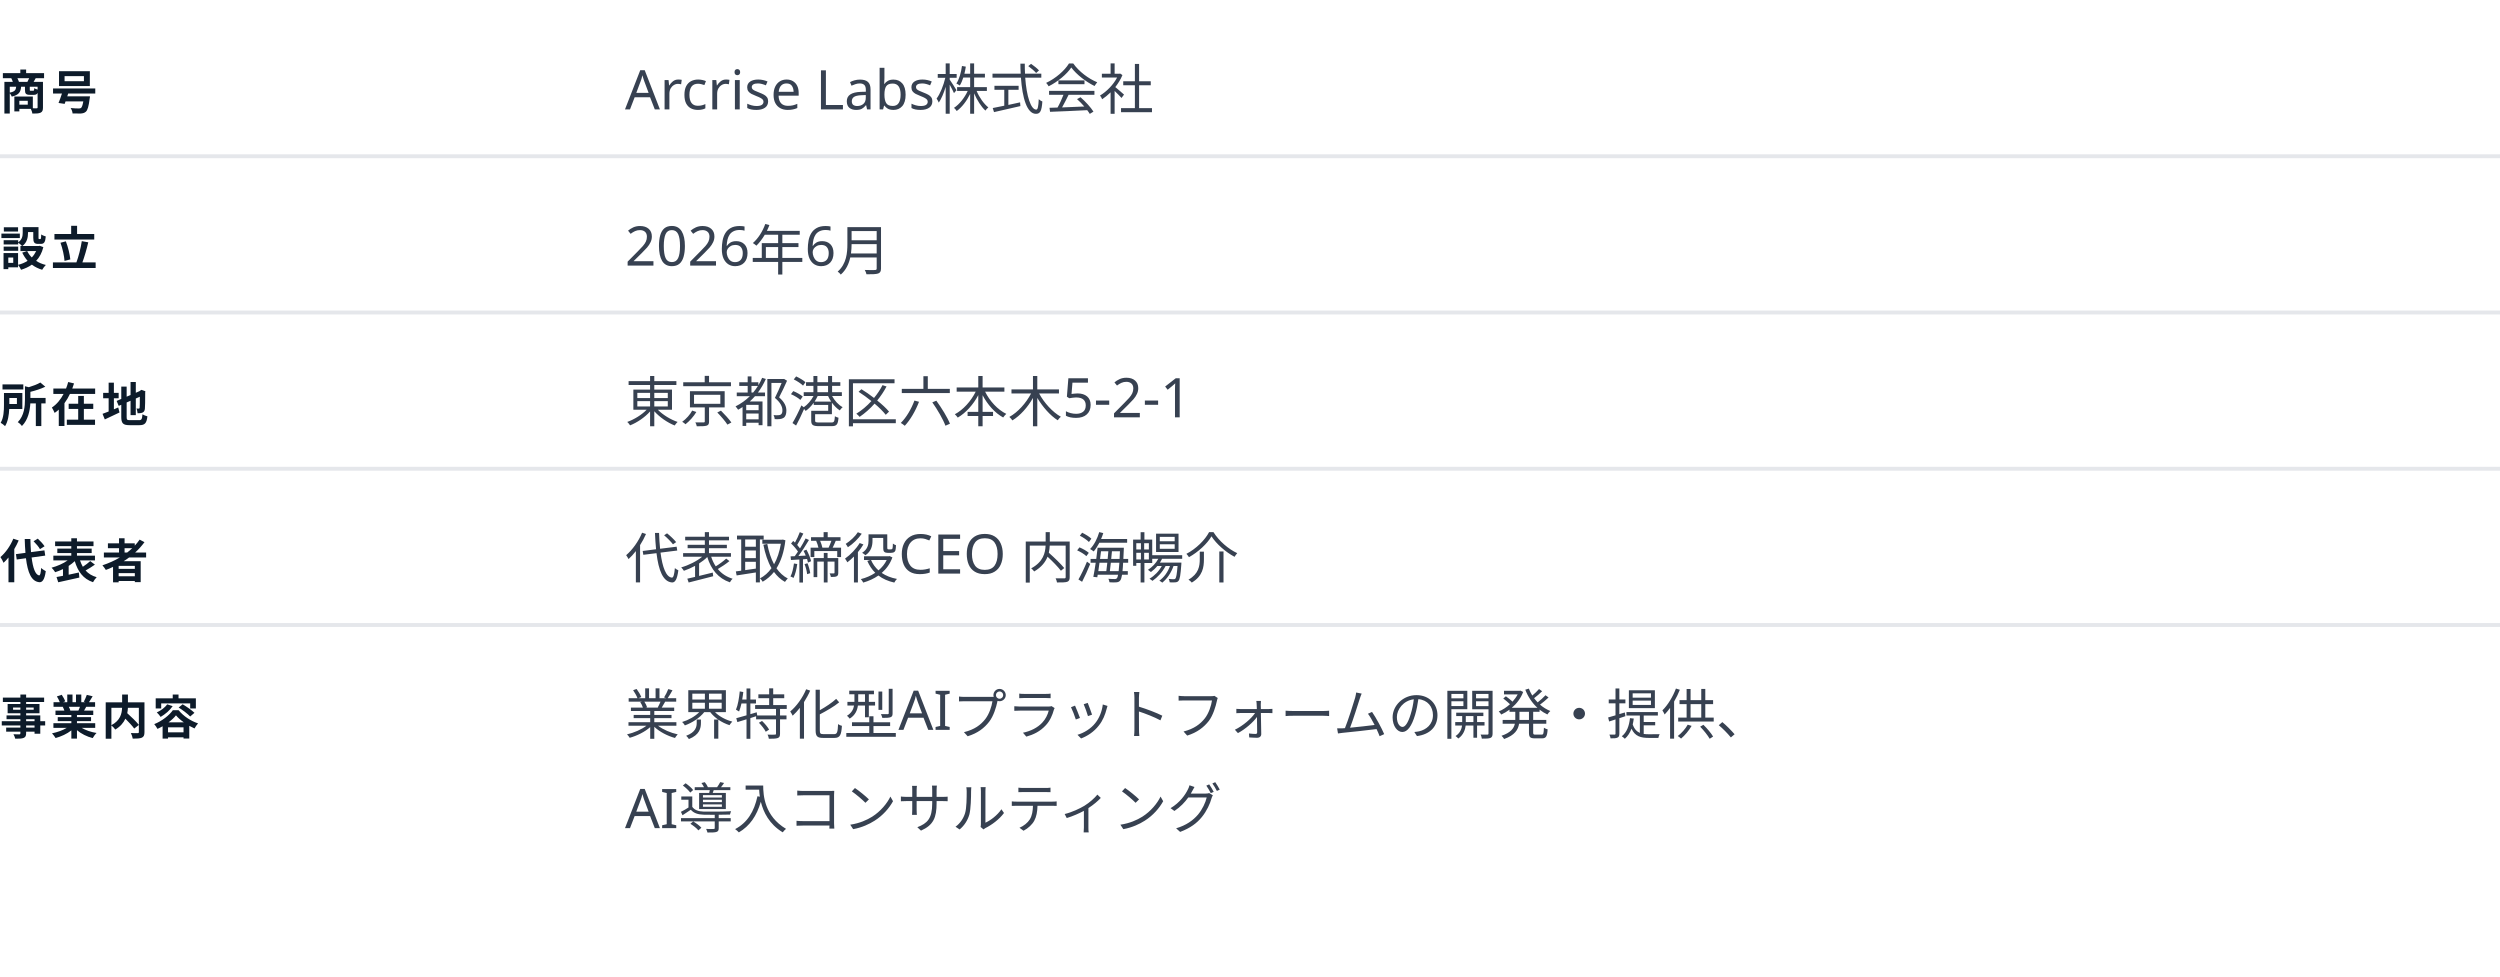
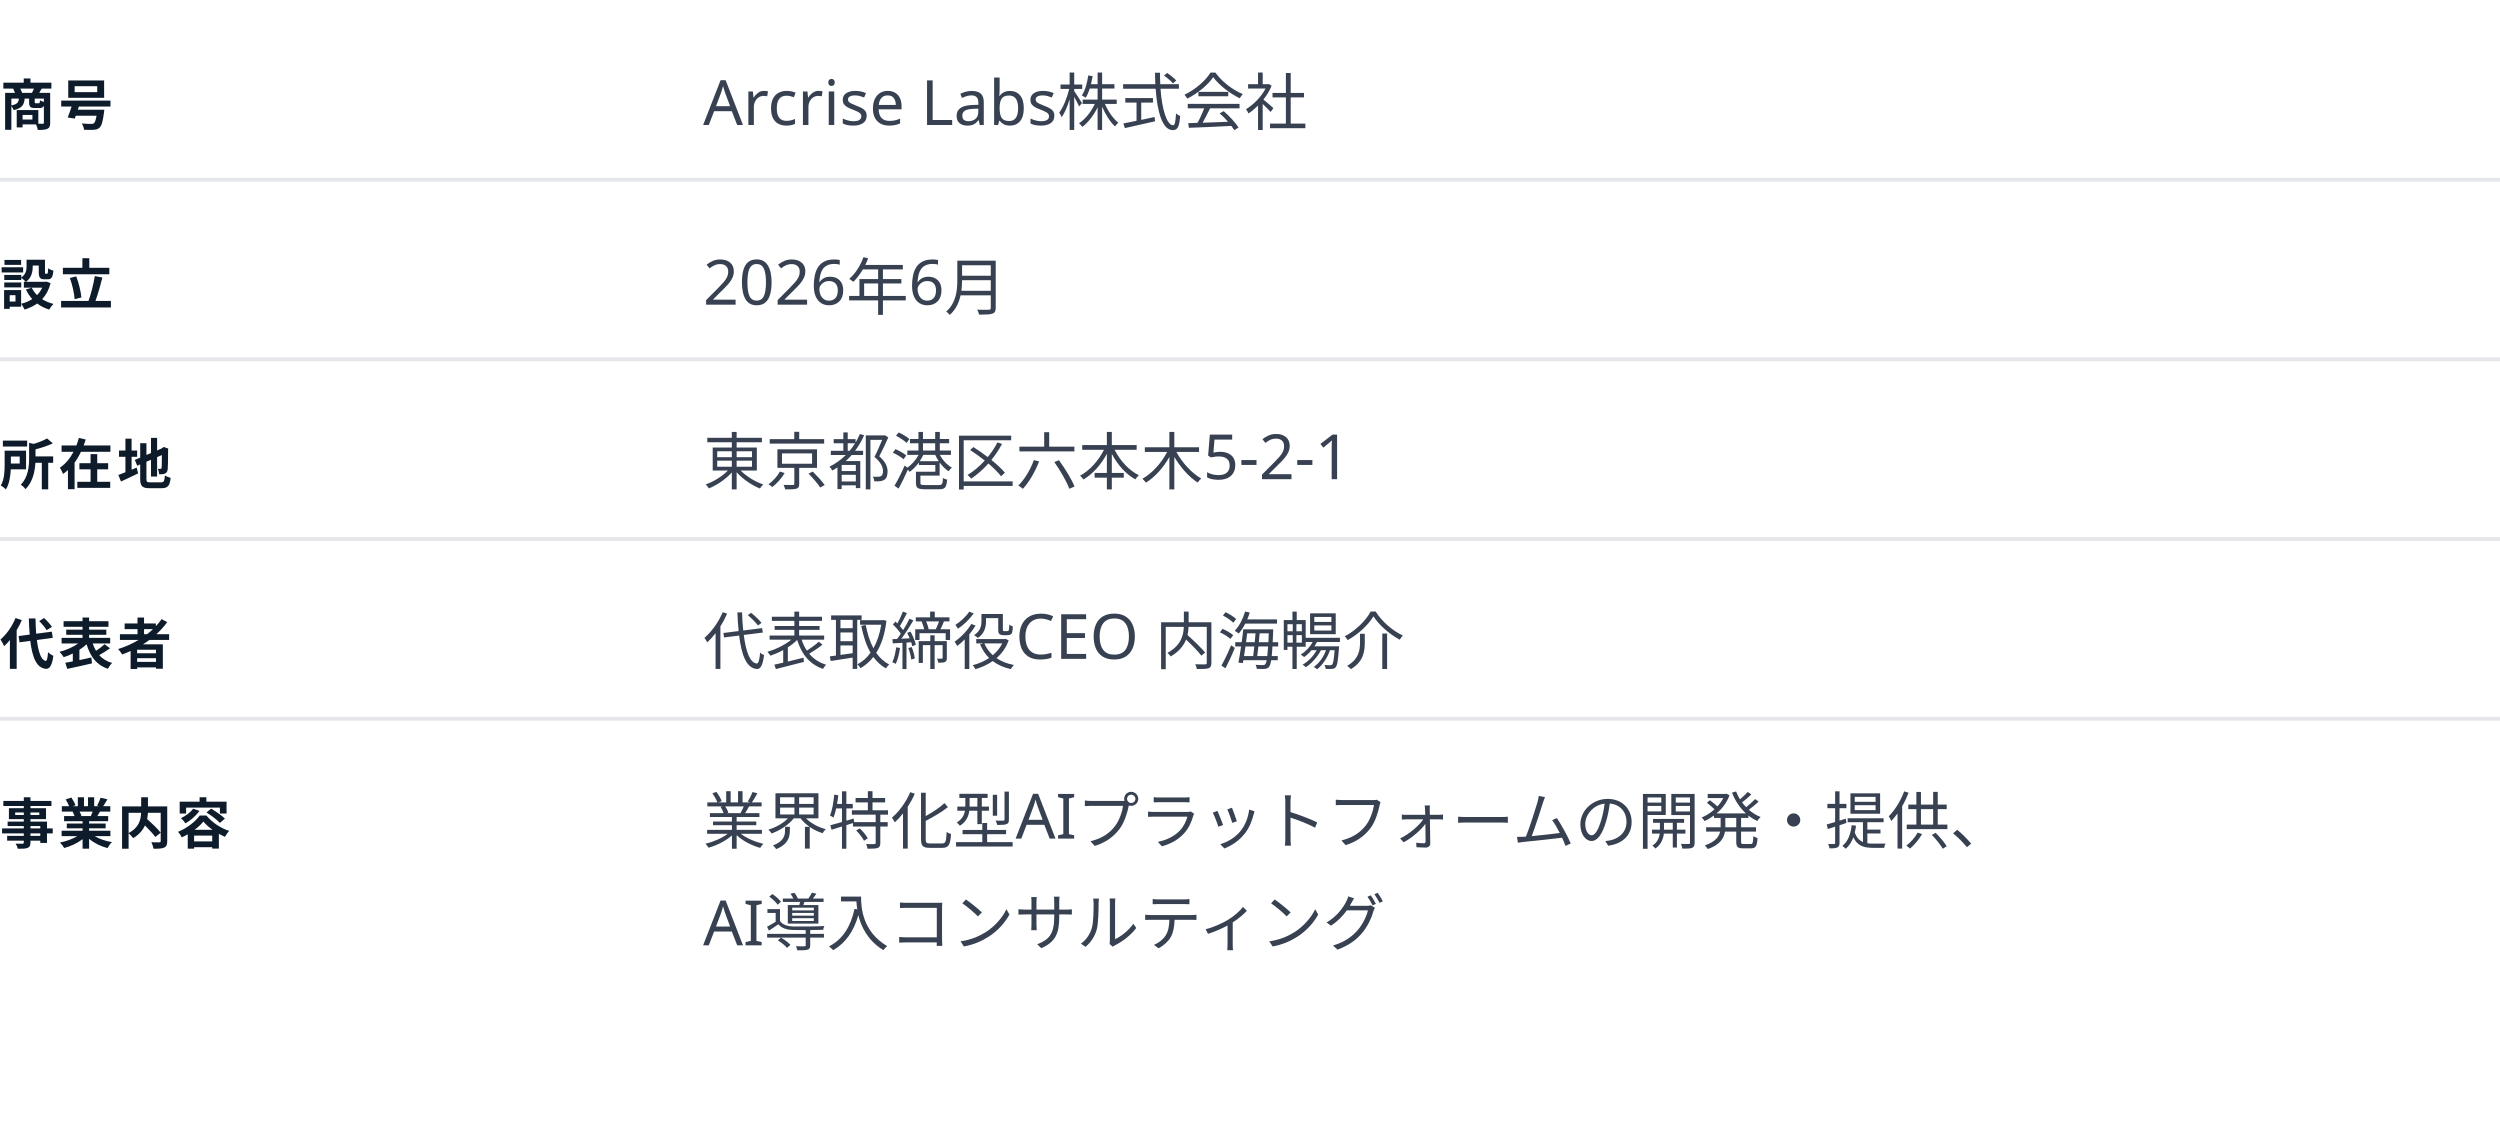
- <svg xmlns="http://www.w3.org/2000/svg" viewBox="0 0 640 250" width="640" height="250">
-   <rect width="640" height="250" fill="transparent" />
-   <text x="0" y="28" font-family="'Hiragino Kaku Gothic Pro', 'Noto Sans JP', sans-serif" font-size="12" font-weight="600" fill="#0D1B2A" letter-spacing="1">商号</text>
-   <text x="160" y="28" font-family="'Hiragino Kaku Gothic Pro', 'Noto Sans JP', sans-serif" font-size="14" fill="#374151">Arcrise Labs株式会社</text>
-   <line x1="0" y1="40" x2="640" y2="40" stroke="#E5E7EB" stroke-width="1" />
-   <text x="0" y="68" font-family="'Hiragino Kaku Gothic Pro', 'Noto Sans JP', sans-serif" font-size="12" font-weight="600" fill="#0D1B2A" letter-spacing="1">設立</text>
-   <text x="160" y="68" font-family="'Hiragino Kaku Gothic Pro', 'Noto Sans JP', sans-serif" font-size="14" fill="#374151">2026年6月</text>
-   <line x1="0" y1="80" x2="640" y2="80" stroke="#E5E7EB" stroke-width="1" />
-   <text x="0" y="108" font-family="'Hiragino Kaku Gothic Pro', 'Noto Sans JP', sans-serif" font-size="12" font-weight="600" fill="#0D1B2A" letter-spacing="1">所在地</text>
-   <text x="160" y="108" font-family="'Hiragino Kaku Gothic Pro', 'Noto Sans JP', sans-serif" font-size="14" fill="#374151">東京都港区六本木5-2-1</text>
-   <line x1="0" y1="120" x2="640" y2="120" stroke="#E5E7EB" stroke-width="1" />
-   <text x="0" y="148" font-family="'Hiragino Kaku Gothic Pro', 'Noto Sans JP', sans-serif" font-size="12" font-weight="600" fill="#0D1B2A" letter-spacing="1">代表者</text>
-   <text x="160" y="148" font-family="'Hiragino Kaku Gothic Pro', 'Noto Sans JP', sans-serif" font-size="14" fill="#374151">代表取締役CEO 内海暢介</text>
-   <line x1="0" y1="160" x2="640" y2="160" stroke="#E5E7EB" stroke-width="1" />
-   <text x="0" y="188" font-family="'Hiragino Kaku Gothic Pro', 'Noto Sans JP', sans-serif" font-size="12" font-weight="600" fill="#0D1B2A" letter-spacing="1">事業内容</text>
-   <text x="160" y="188" font-family="'Hiragino Kaku Gothic Pro', 'Noto Sans JP', sans-serif" font-size="14" fill="#374151">業界特化型AIプラットフォームの開発・提供、</text>
-   <text x="160" y="212" font-family="'Hiragino Kaku Gothic Pro', 'Noto Sans JP', sans-serif" font-size="14" fill="#374151">AI導入コンサルティング</text>
+ <svg xmlns="http://www.w3.org/2000/svg" viewBox="0 0 640 290" width="640" height="290">
+   <rect width="640" height="290" fill="transparent" />
+   <text x="0" y="32" font-family="'Hiragino Kaku Gothic Pro', 'Noto Sans JP', sans-serif" font-size="14" font-weight="600" fill="#0D1B2A" letter-spacing="1">商号</text>
+   <text x="180" y="32" font-family="'Hiragino Kaku Gothic Pro', 'Noto Sans JP', sans-serif" font-size="16" fill="#374151">Arcrise Labs株式会社</text>
+   <line x1="0" y1="46" x2="640" y2="46" stroke="#E5E7EB" stroke-width="1" />
+   <text x="0" y="78" font-family="'Hiragino Kaku Gothic Pro', 'Noto Sans JP', sans-serif" font-size="14" font-weight="600" fill="#0D1B2A" letter-spacing="1">設立</text>
+   <text x="180" y="78" font-family="'Hiragino Kaku Gothic Pro', 'Noto Sans JP', sans-serif" font-size="16" fill="#374151">2026年6月</text>
+   <line x1="0" y1="92" x2="640" y2="92" stroke="#E5E7EB" stroke-width="1" />
+   <text x="0" y="124" font-family="'Hiragino Kaku Gothic Pro', 'Noto Sans JP', sans-serif" font-size="14" font-weight="600" fill="#0D1B2A" letter-spacing="1">所在地</text>
+   <text x="180" y="124" font-family="'Hiragino Kaku Gothic Pro', 'Noto Sans JP', sans-serif" font-size="16" fill="#374151">東京都港区六本木5-2-1</text>
+   <line x1="0" y1="138" x2="640" y2="138" stroke="#E5E7EB" stroke-width="1" />
+   <text x="0" y="170" font-family="'Hiragino Kaku Gothic Pro', 'Noto Sans JP', sans-serif" font-size="14" font-weight="600" fill="#0D1B2A" letter-spacing="1">代表者</text>
+   <text x="180" y="170" font-family="'Hiragino Kaku Gothic Pro', 'Noto Sans JP', sans-serif" font-size="16" fill="#374151">代表取締役CEO 内海暢介</text>
+   <line x1="0" y1="184" x2="640" y2="184" stroke="#E5E7EB" stroke-width="1" />
+   <text x="0" y="216" font-family="'Hiragino Kaku Gothic Pro', 'Noto Sans JP', sans-serif" font-size="14" font-weight="600" fill="#0D1B2A" letter-spacing="1">事業内容</text>
+   <text x="180" y="216" font-family="'Hiragino Kaku Gothic Pro', 'Noto Sans JP', sans-serif" font-size="16" fill="#374151">業界特化型AIプラットフォームの開発・提供、</text>
+   <text x="180" y="242" font-family="'Hiragino Kaku Gothic Pro', 'Noto Sans JP', sans-serif" font-size="16" fill="#374151">AI導入コンサルティング</text>
</svg>
